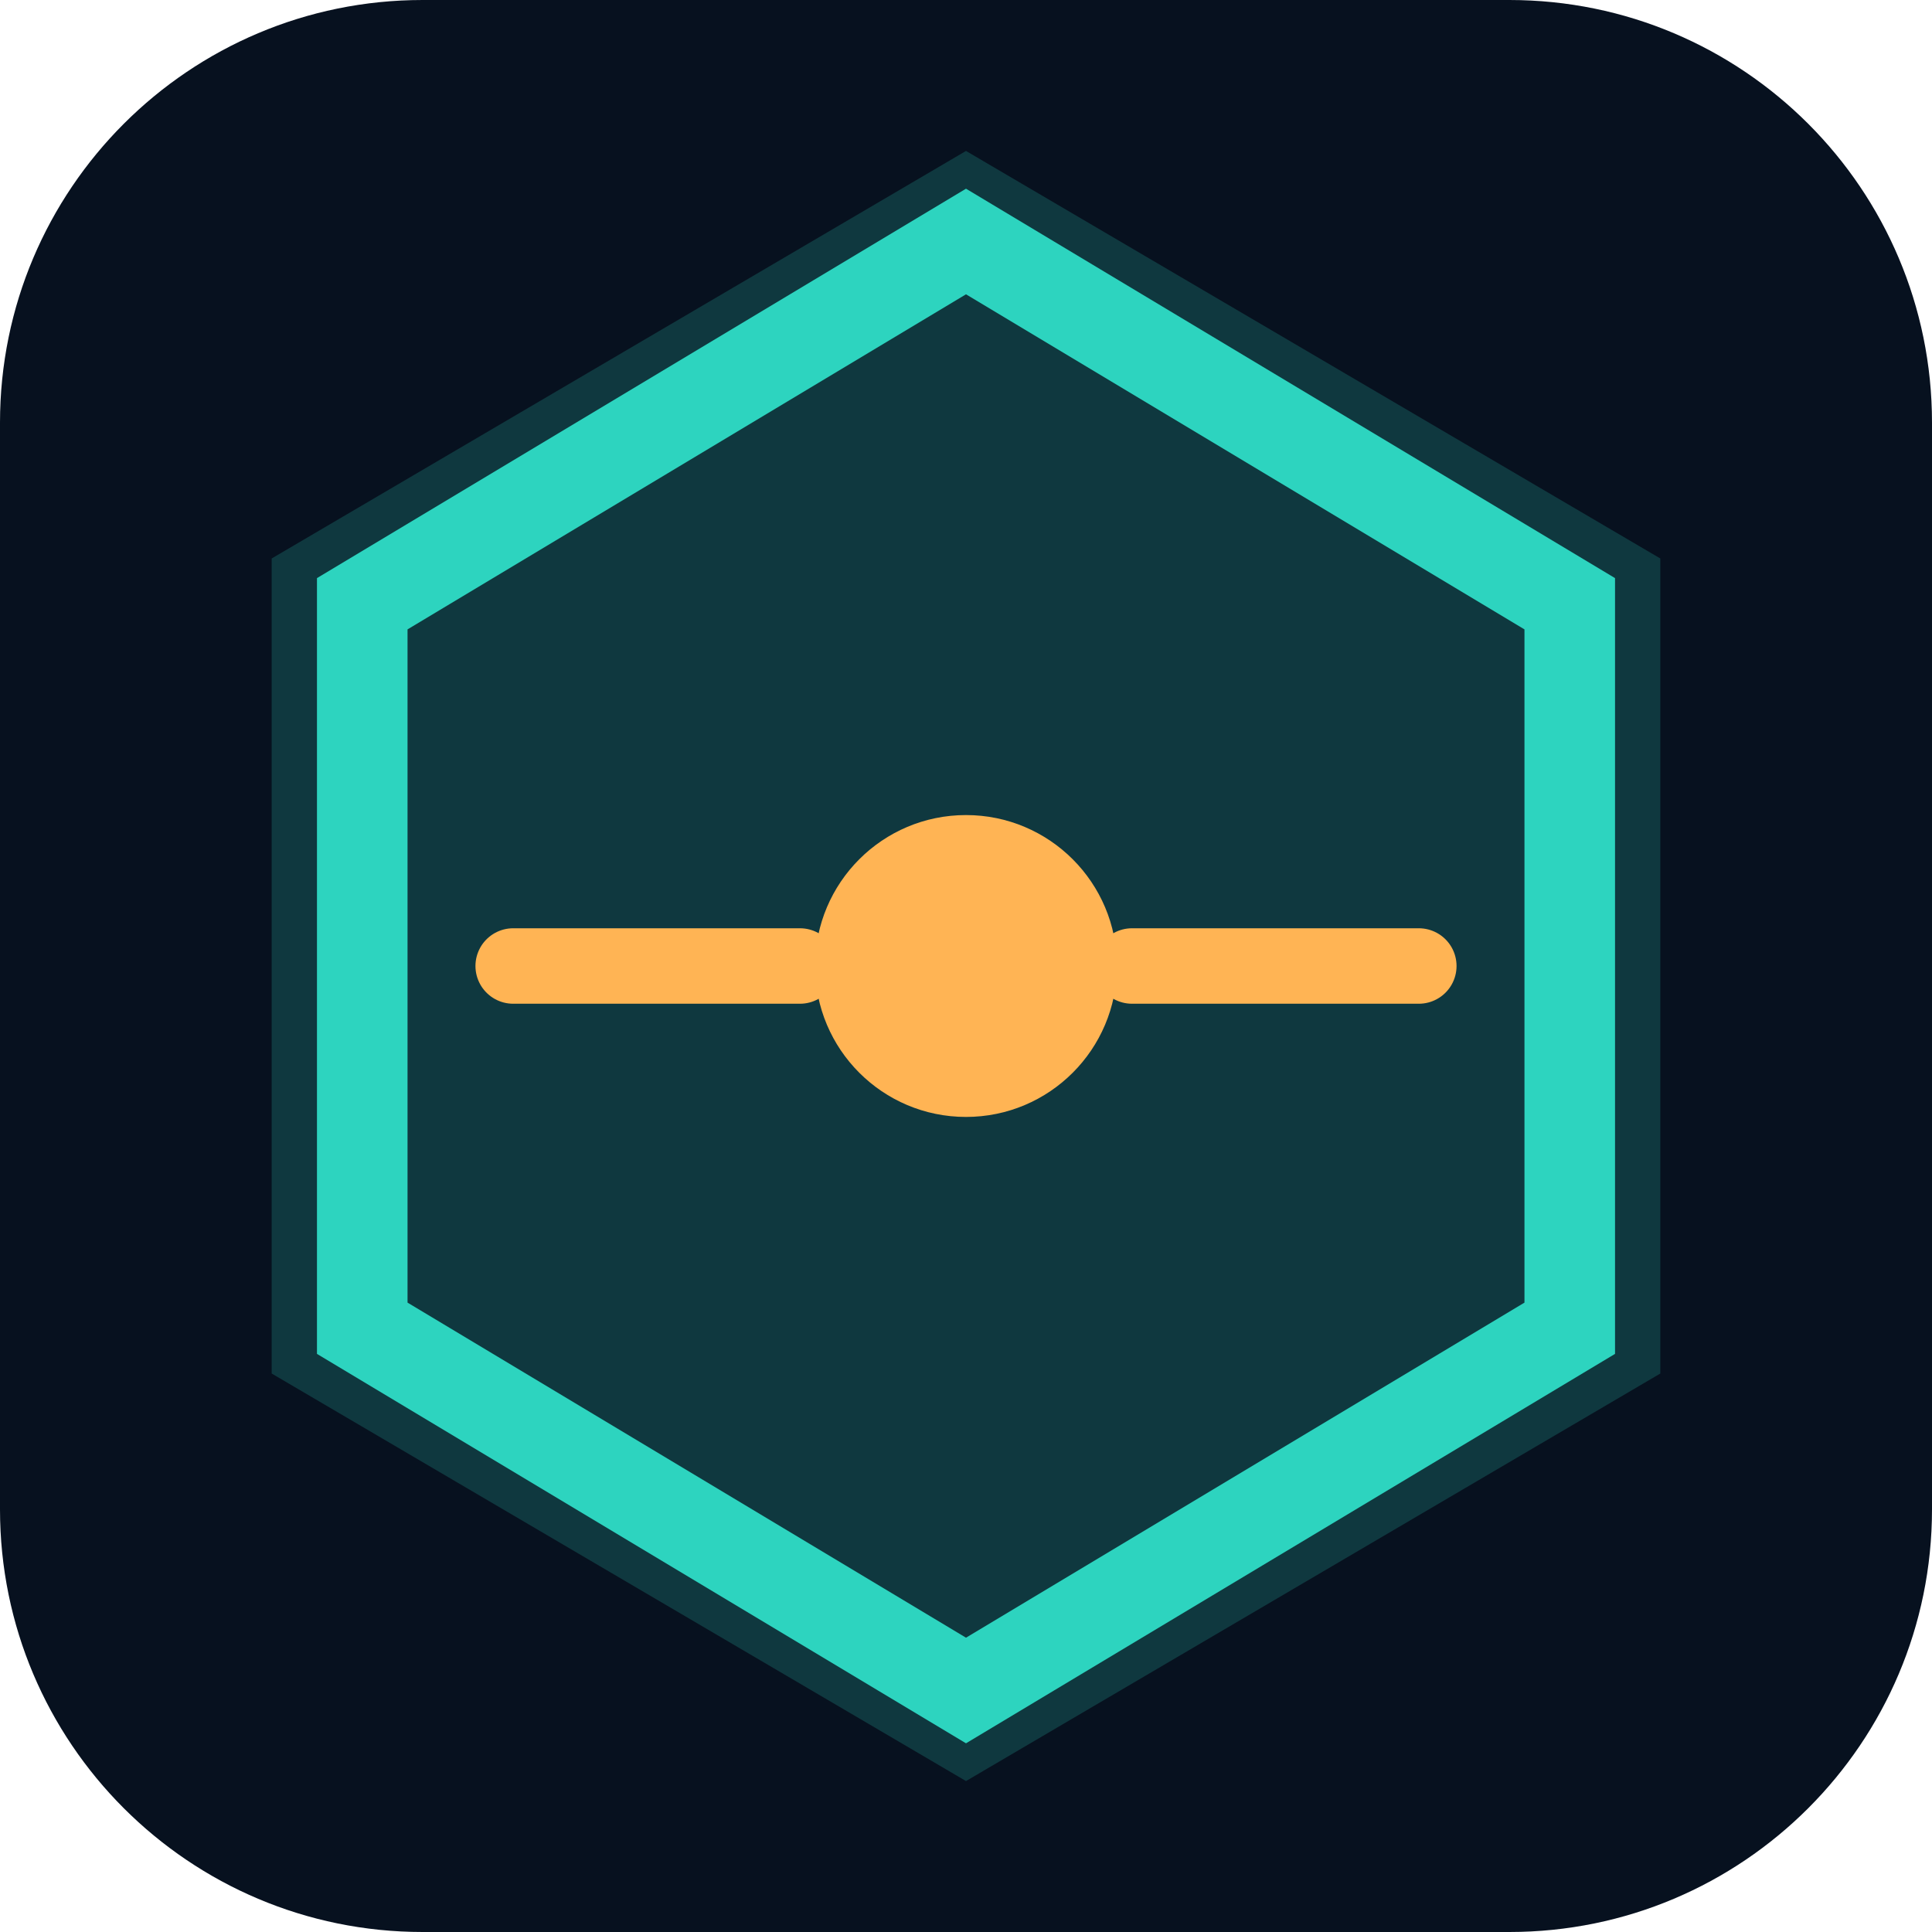
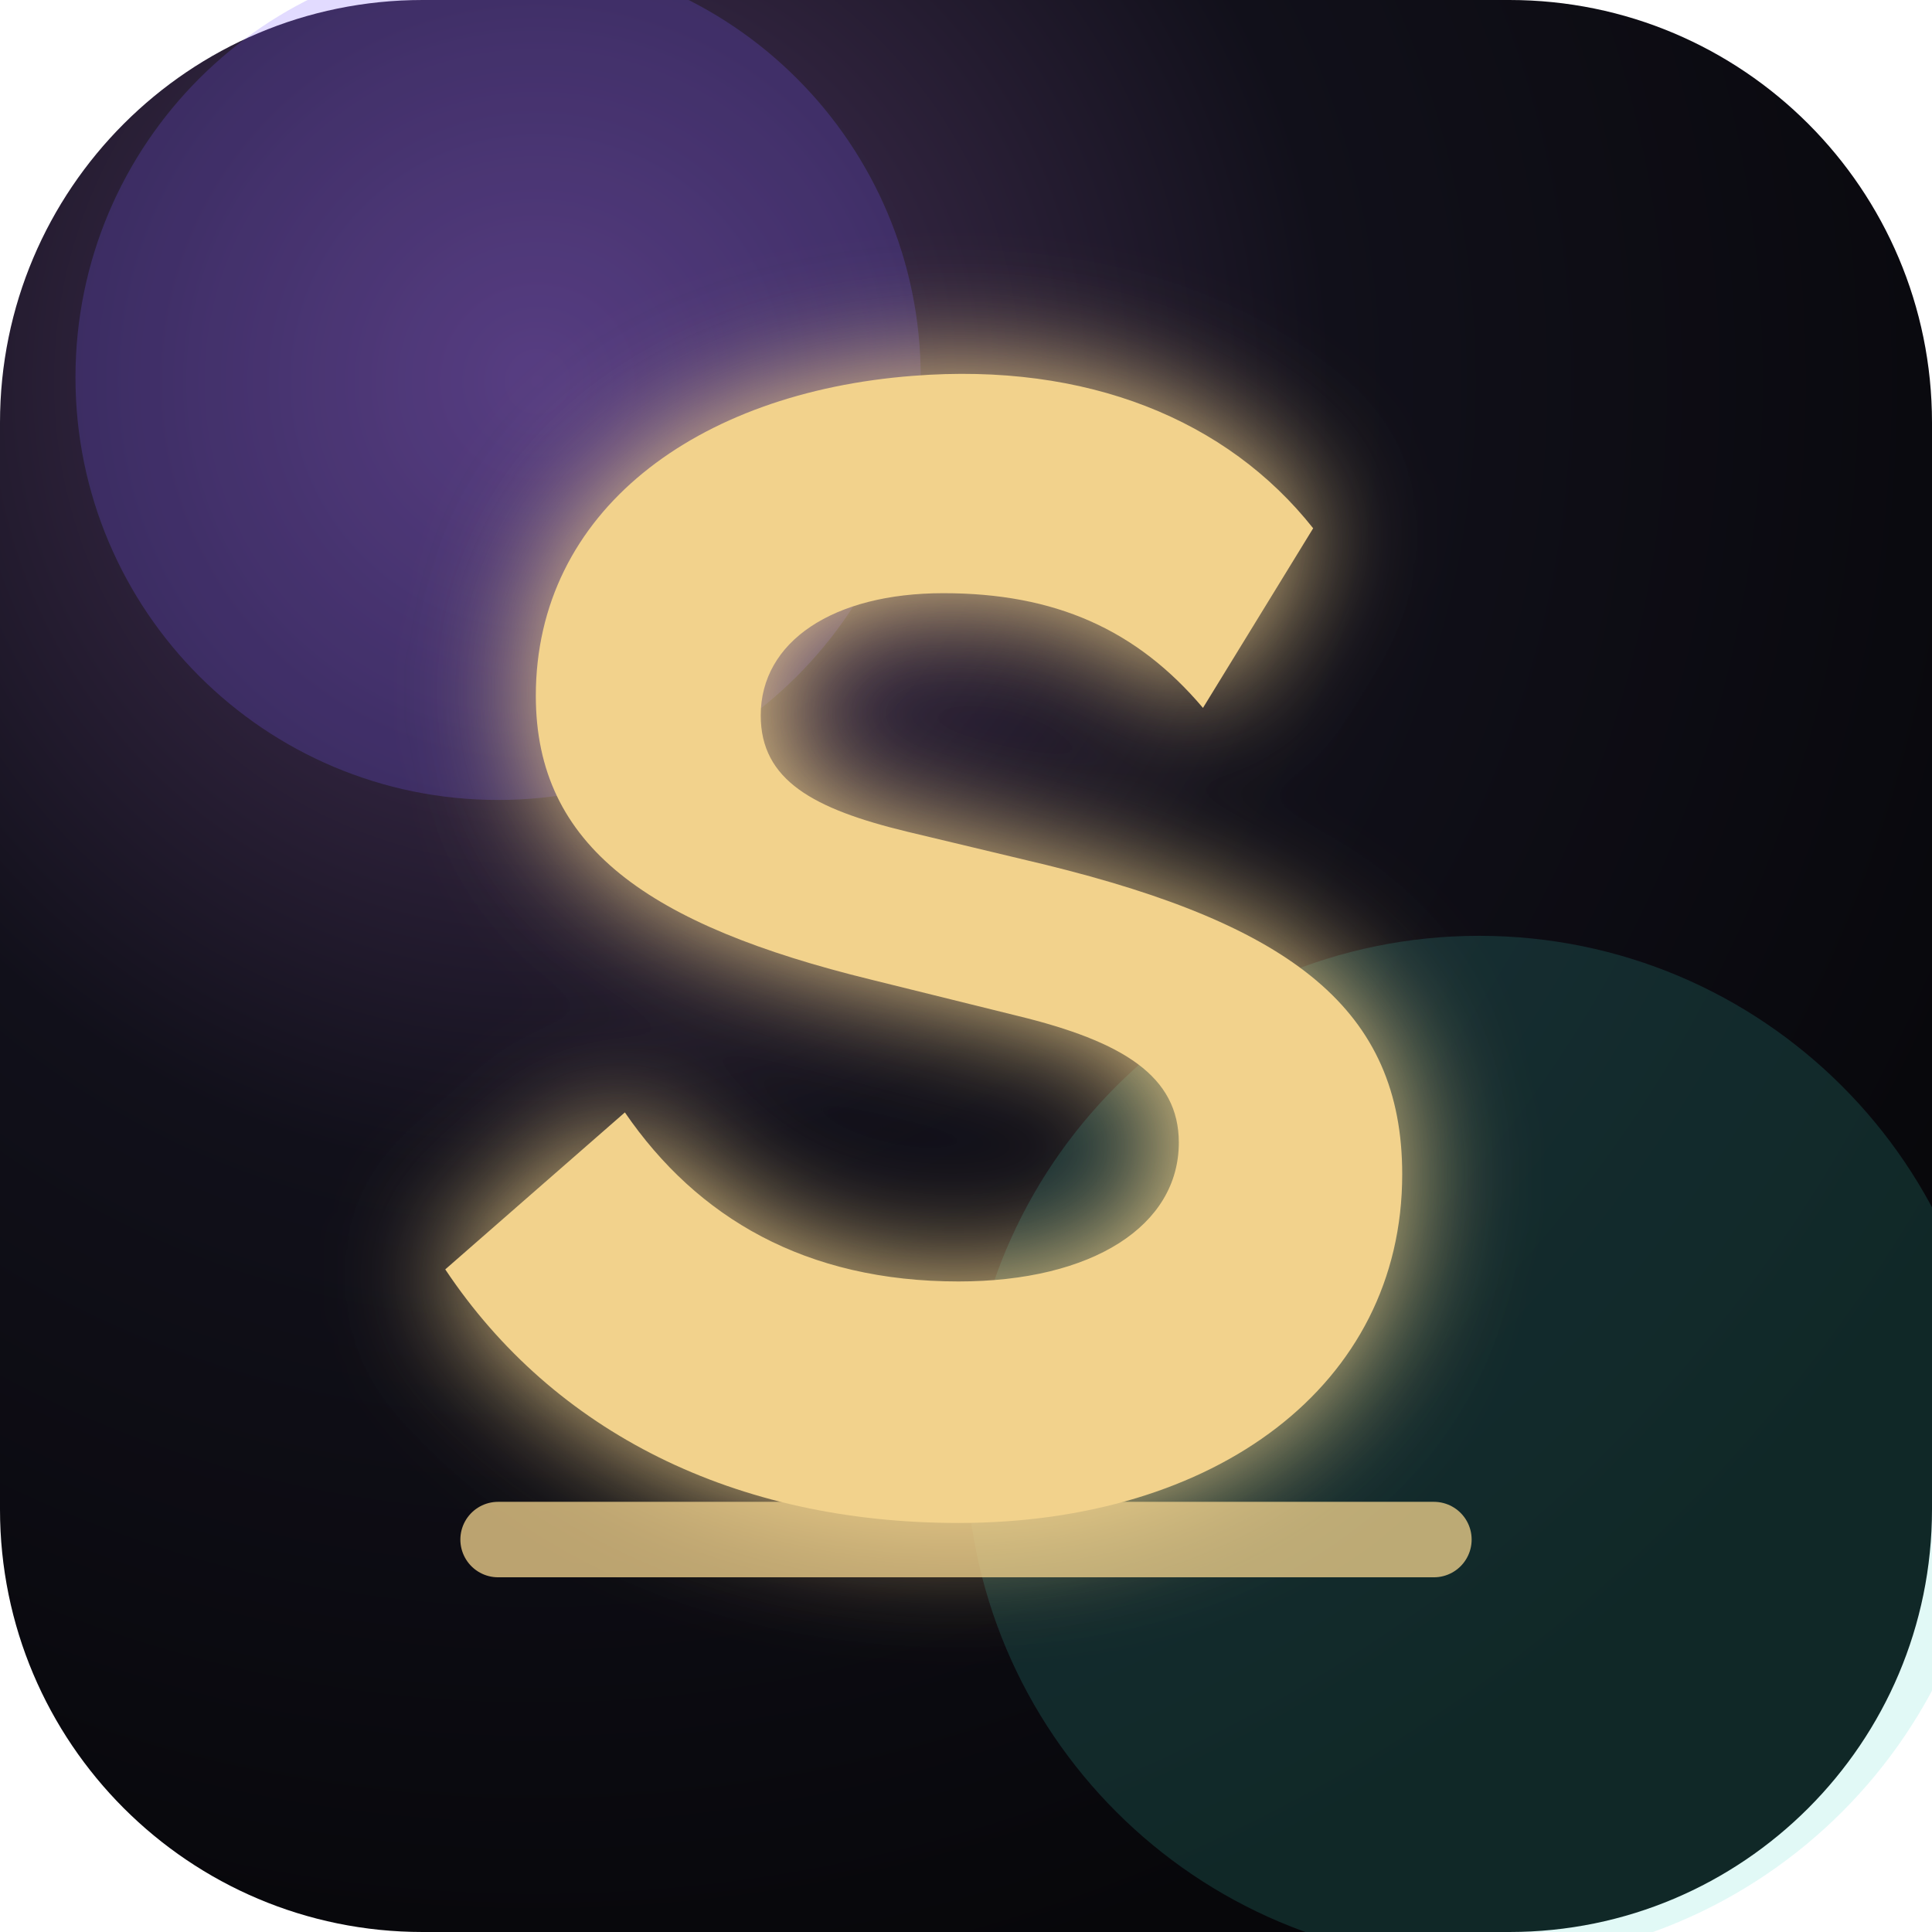
- <svg xmlns="http://www.w3.org/2000/svg" viewBox="0 0 128 128" role="img" aria-label="SONARA icon">
-   <rect width="128" height="128" rx="28" fill="#07111F" />
-   <path d="M64 10 110 37v54l-46 27-46-27V37Z" fill="#2DD4BF" opacity=".2" />
-   <path d="M64 16 104 40v48l-40 24-40-24V40Z" fill="none" stroke="#2DD4BF" stroke-width="6" />
-   <circle cx="64" cy="64" r="10" fill="#FFB454" />
-   <path d="M34 64h19m22 0h19" stroke="#FFB454" stroke-width="5" stroke-linecap="round" />
+ <svg xmlns="http://www.w3.org/2000/svg" viewBox="0 0 128 128" role="img" aria-label="SONARA Industries">
+   <defs>
+     <radialGradient id="bg" cx="28%" cy="20%" r="85%">
+       <stop offset="0%" stop-color="#4d355f" />
+       <stop offset="48%" stop-color="#11101a" />
+       <stop offset="100%" stop-color="#07070a" />
+     </radialGradient>
+     <linearGradient id="mark" x1="24" y1="18" x2="106" y2="108">
+       <stop offset="0%" stop-color="#f2d28c" />
+       <stop offset="45%" stop-color="#b99cff" />
+       <stop offset="100%" stop-color="#63d2c7" />
+     </linearGradient>
+     <filter id="glow" x="-30%" y="-30%" width="160%" height="160%">
+       <feGaussianBlur stdDeviation="4" result="blur" />
+       <feMerge>
+         <feMergeNode in="blur" />
+         <feMergeNode in="SourceGraphic" />
+       </feMerge>
+     </filter>
+   </defs>
+   <rect width="128" height="128" rx="28" fill="url(#bg)" />
+   <circle cx="33" cy="25" r="28" fill="#7a5cff" opacity="0.22" />
+   <circle cx="98" cy="96" r="34" fill="#42d7c8" opacity="0.16" />
+   <path d="M87 35c-5.7-7.2-15-11-26.5-10.1-14.4 1.1-25 9-25 21.2 0 10 7.5 15.2 22.2 18.8l9.7 2.4c7 1.7 10.7 4 10.7 8.4 0 5.5-5.7 9.2-14.6 9.2-10.1 0-17.3-4.2-22.1-11.2L29.5 84.1c7.2 10.8 19.2 16.8 34 16.8 17 0 29.4-9.1 29.4-23.1 0-10.9-7.3-16.5-23.6-20.5l-9.2-2.2c-6.2-1.5-9.7-3.4-9.7-7.7 0-4.9 4.8-8.1 12.1-8.1 7.4 0 12.8 2.4 17.2 7.6L87 35Z" fill="url(#mark)" filter="url(#glow)" />
+   <path d="M33 102h62" stroke="#f2d28c" stroke-width="5" stroke-linecap="round" opacity="0.76" />
</svg>
